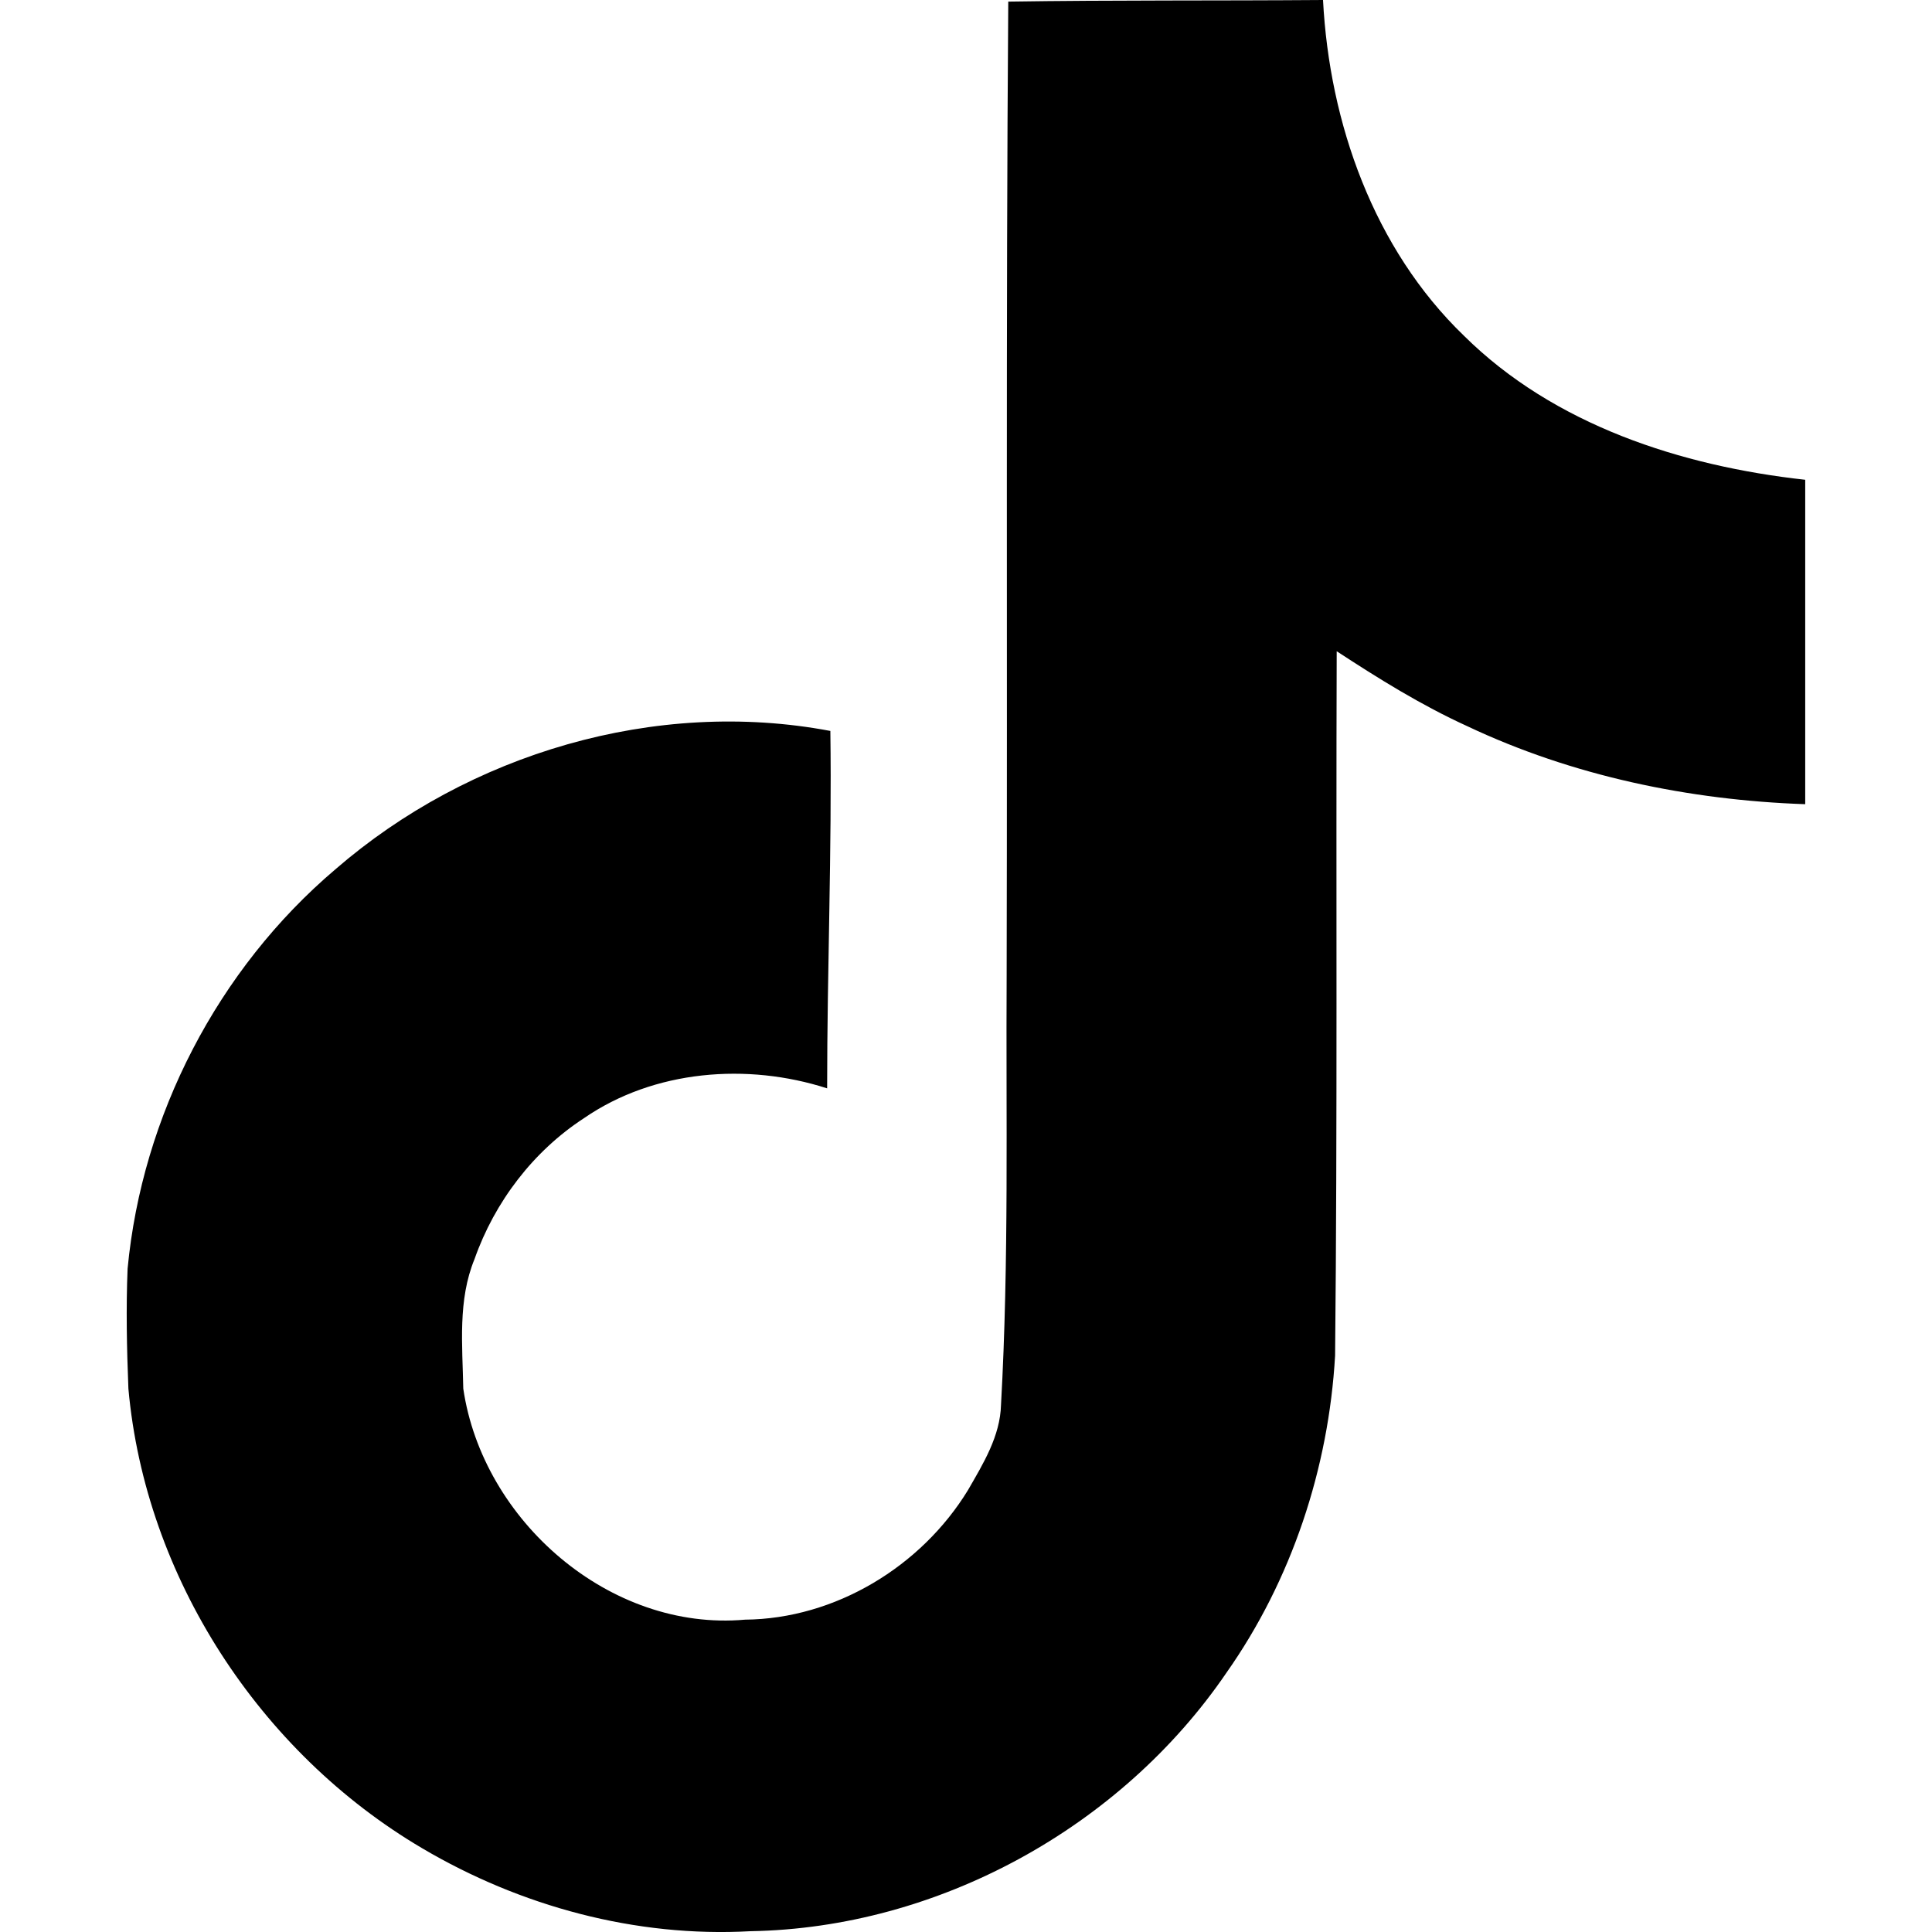
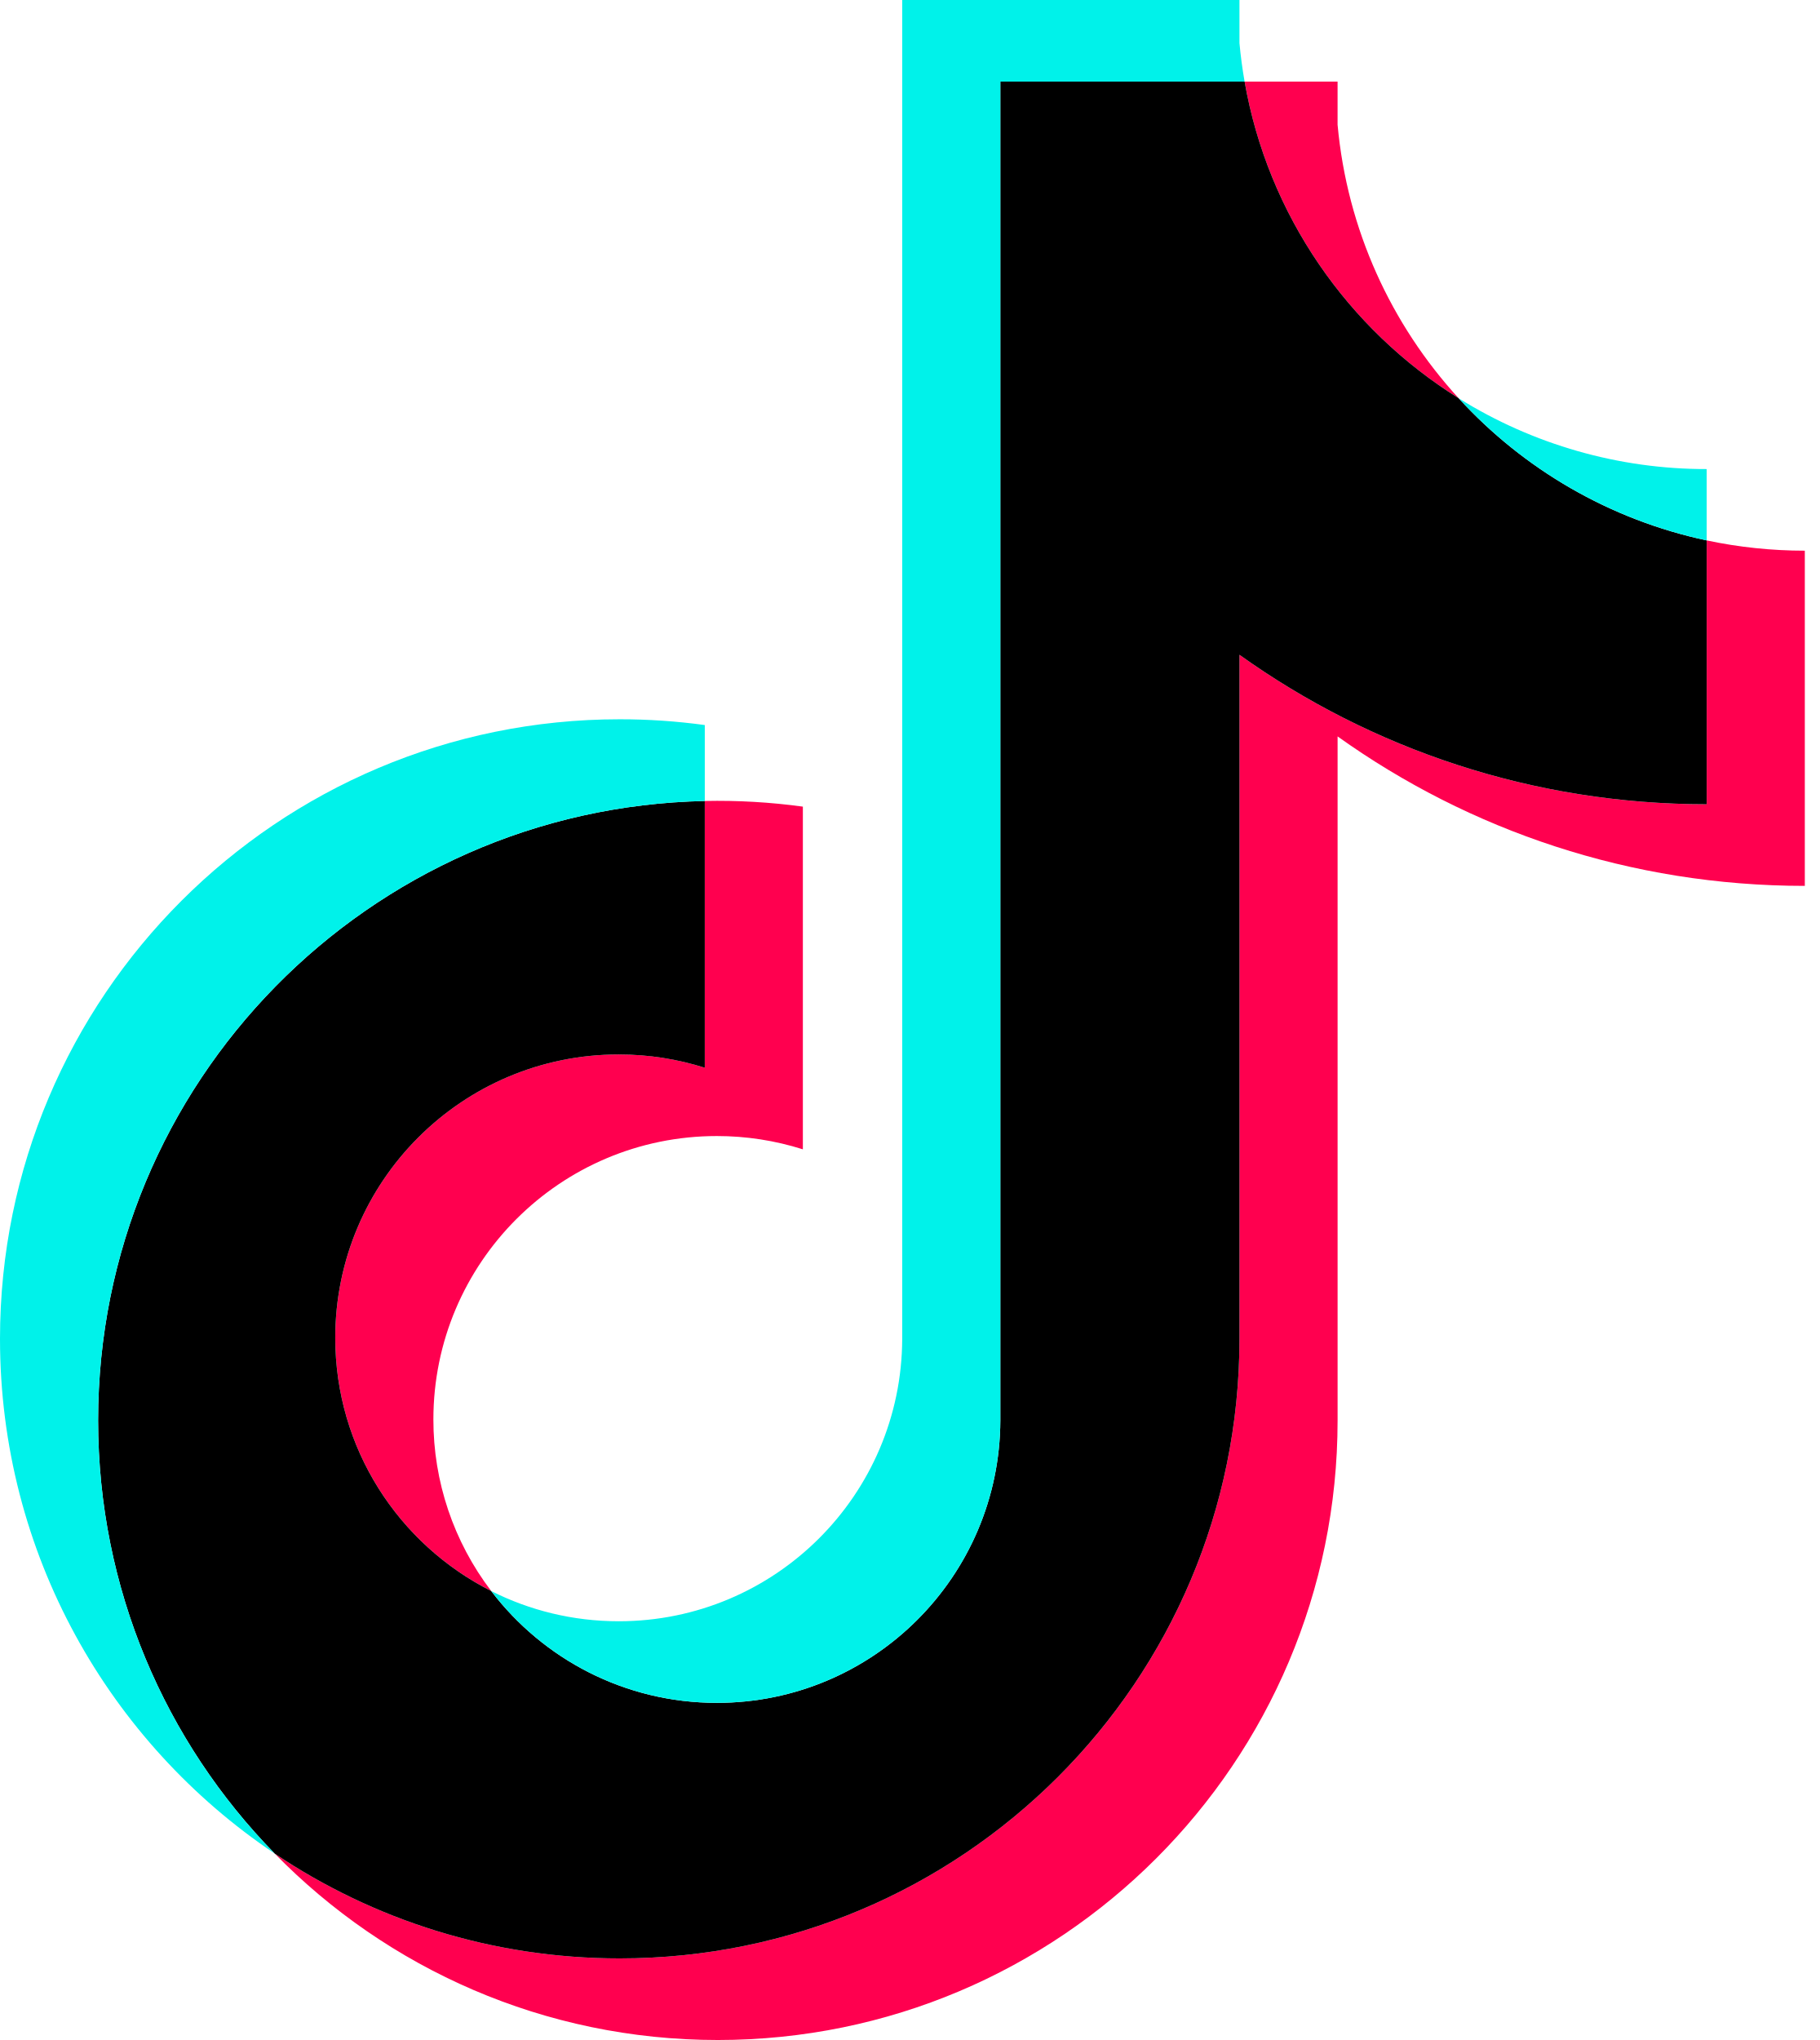
- <svg xmlns="http://www.w3.org/2000/svg" viewBox="0 0 24 24">
-   <path fill="currentColor" d="M12.525.02c1.31-.02 2.61-.01 3.91-.02.08 1.53.63 3.09 1.75 4.17 1.12 1.11 2.7 1.62 4.24 1.79v4.03c-1.44-.05-2.89-.35-4.2-.97-.57-.26-1.1-.59-1.62-.93-.01 2.92.01 5.84-.02 8.75-.08 1.4-.54 2.79-1.35 3.94-1.31 1.92-3.58 3.17-5.91 3.21-1.43.08-2.86-.31-4.08-1.03-2.02-1.19-3.44-3.37-3.65-5.71-.02-.5-.03-1-.01-1.49.18-1.9 1.12-3.72 2.58-4.96 1.66-1.44 3.98-2.13 6.15-1.72.02 1.48-.04 2.96-.04 4.44-.99-.32-2.15-.23-3.02.37-.63.41-1.11 1.04-1.36 1.75-.21.51-.15 1.07-.14 1.61.24 1.64 1.82 3.02 3.5 2.87 1.12-.01 2.19-.66 2.77-1.61.19-.33.4-.67.41-1.06.1-1.79.06-3.57.07-5.36.01-4.03-.01-8.05.02-12.07z" />
+ <svg xmlns="http://www.w3.org/2000/svg" viewBox="0 0 260 291.379">
+   <path fill="#FF004F" d="M191.102,105.182c18.814,13.442,41.862,21.351,66.755,21.351V78.656c-4.711,0.001-9.41-0.49-14.019-1.466 v37.686c-24.891,0-47.936-7.909-66.755-21.35v97.703c0,48.876-39.642,88.495-88.54,88.495c-18.245,0-35.203-5.513-49.29-14.968 c16.078,16.431,38.5,26.624,63.306,26.624c48.901,0,88.545-39.619,88.545-88.497v-97.701H191.102z M208.396,56.88 c-9.615-10.499-15.928-24.067-17.294-39.067v-6.158h-13.285C181.161,30.72,192.567,47.008,208.396,56.88L208.396,56.88z M70.181,227.25c-5.372-7.04-8.275-15.652-8.262-24.507c0-22.354,18.132-40.479,40.502-40.479 c4.169-0.001,8.313,0.637,12.286,1.897v-48.947c-4.643-0.636-9.329-0.906-14.013-0.807v38.098c-3.976-1.26-8.122-1.9-12.292-1.896 c-22.37,0-40.501,18.123-40.501,40.48C47.901,206.897,56.964,220.583,70.181,227.25z" />
+   <path d="M177.083,93.525c18.819,13.441,41.864,21.35,66.755,21.35V77.189c-13.894-2.958-26.194-10.215-35.442-20.309 c-15.83-9.873-27.235-26.161-30.579-45.225h-34.896v191.226c-0.079,22.293-18.18,40.344-40.502,40.344 c-13.154,0-24.84-6.267-32.241-15.975c-13.216-6.667-22.279-20.354-22.279-36.16c0-22.355,18.131-40.48,40.501-40.48 c4.286,0,8.417,0.667,12.292,1.896v-38.098c-48.039,0.992-86.674,40.224-86.674,88.474c0,24.086,9.621,45.921,25.236,61.875 c14.087,9.454,31.045,14.968,49.29,14.968c48.899,0,88.54-39.621,88.54-88.496V93.525L177.083,93.525z" />
+   <path fill="#00F2EA" d="M243.838,77.189V66.999c-12.529,0.019-24.812-3.488-35.442-10.12 C217.806,67.176,230.197,74.276,243.838,77.189z M177.817,11.655c-0.319-1.822-0.564-3.656-0.734-5.497V0h-48.182v191.228 c-0.077,22.29-18.177,40.341-40.501,40.341c-6.554,0-12.742-1.555-18.222-4.318c7.401,9.707,19.087,15.973,32.241,15.973 c22.32,0,40.424-18.049,40.502-40.342V11.655H177.817z M100.694,114.408V103.56c-4.026-0.55-8.085-0.826-12.149-0.824 C39.642,102.735,0,142.356,0,191.228c0,30.64,15.58,57.643,39.255,73.527c-15.615-15.953-25.236-37.789-25.236-61.874 C14.019,154.632,52.653,115.4,100.694,114.408z" />
</svg>
